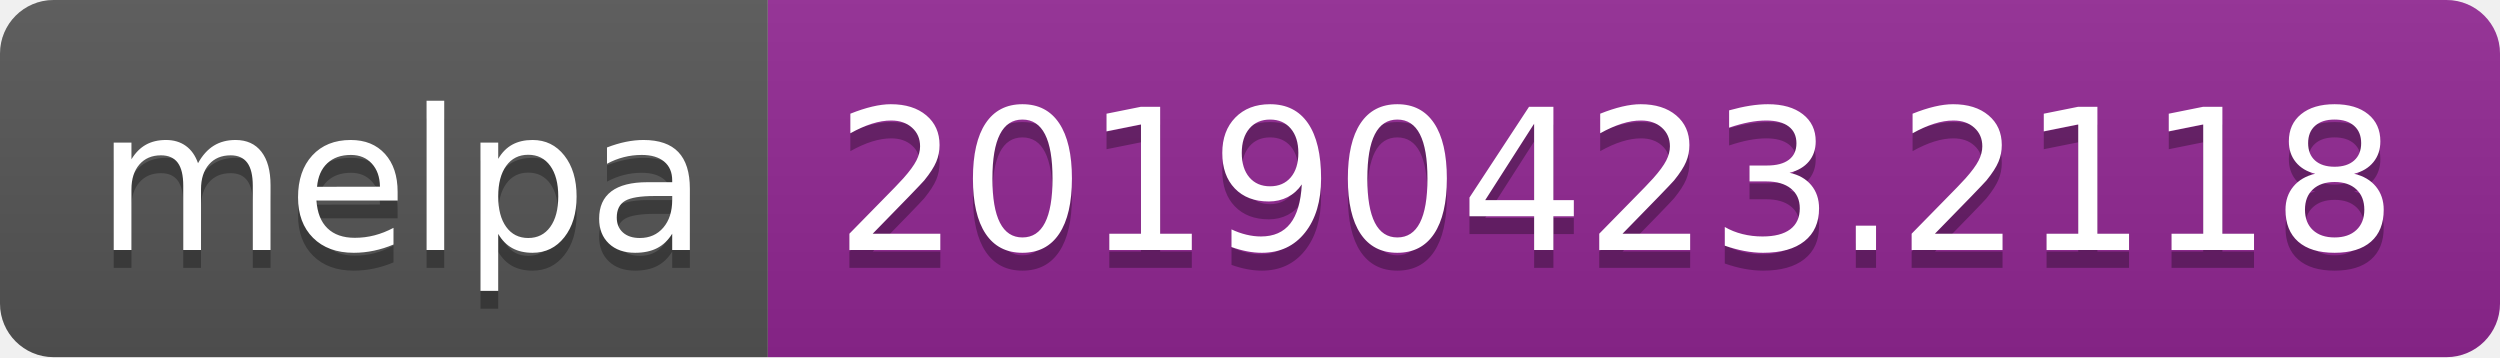
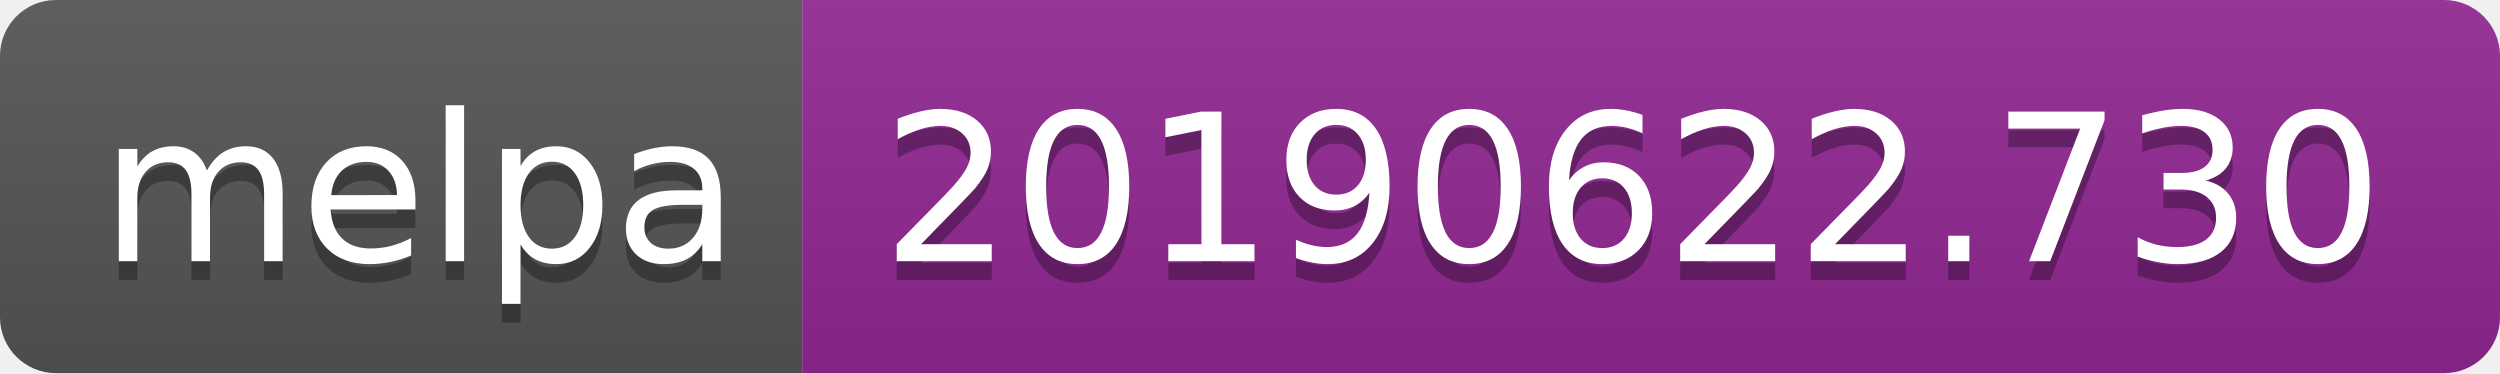
- <svg xmlns="http://www.w3.org/2000/svg" width="140" height="20">
+ <svg xmlns="http://www.w3.org/2000/svg" width="134" height="20">
  <linearGradient id="b" x2="0" y2="100%">
    <stop offset="0" stop-color="#bbb" stop-opacity=".1" />
    <stop offset="1" stop-opacity=".1" />
  </linearGradient>
  <clipPath id="a">
-     <rect width="140" height="20" rx="3" fill="#fff" />
+     <rect width="134" height="20" rx="3" fill="#fff" />
  </clipPath>
  <g clip-path="url(#a)">
    <path fill="#555" d="M0 0h43v20H0z" />
-     <path fill="#922793" d="M43 0h97v20H43z" />
-     <path fill="url(#b)" d="M0 0h140v20H0z" />
+     <path fill="#922793" d="M43 0h91v20H43z" />
+     <path fill="url(#b)" d="M0 0h134v20H0z" />
  </g>
  <g fill="#fff" text-anchor="middle" font-family="DejaVu Sans,Verdana,Geneva,sans-serif" font-size="110">
    <text x="225" y="150" fill="#010101" fill-opacity=".3" transform="scale(.1)" textLength="330">melpa</text>
    <text x="225" y="140" transform="scale(.1)" textLength="330">melpa</text>
-     <text x="905" y="150" fill="#010101" fill-opacity=".3" transform="scale(.1)" textLength="870">20190423.2118</text>
-     <text x="905" y="140" transform="scale(.1)" textLength="870">20190423.2118</text>
+     <text x="875" y="150" fill="#010101" fill-opacity=".3" transform="scale(.1)" textLength="810">20190622.730</text>
+     <text x="875" y="140" transform="scale(.1)" textLength="810">20190622.730</text>
  </g>
</svg>
